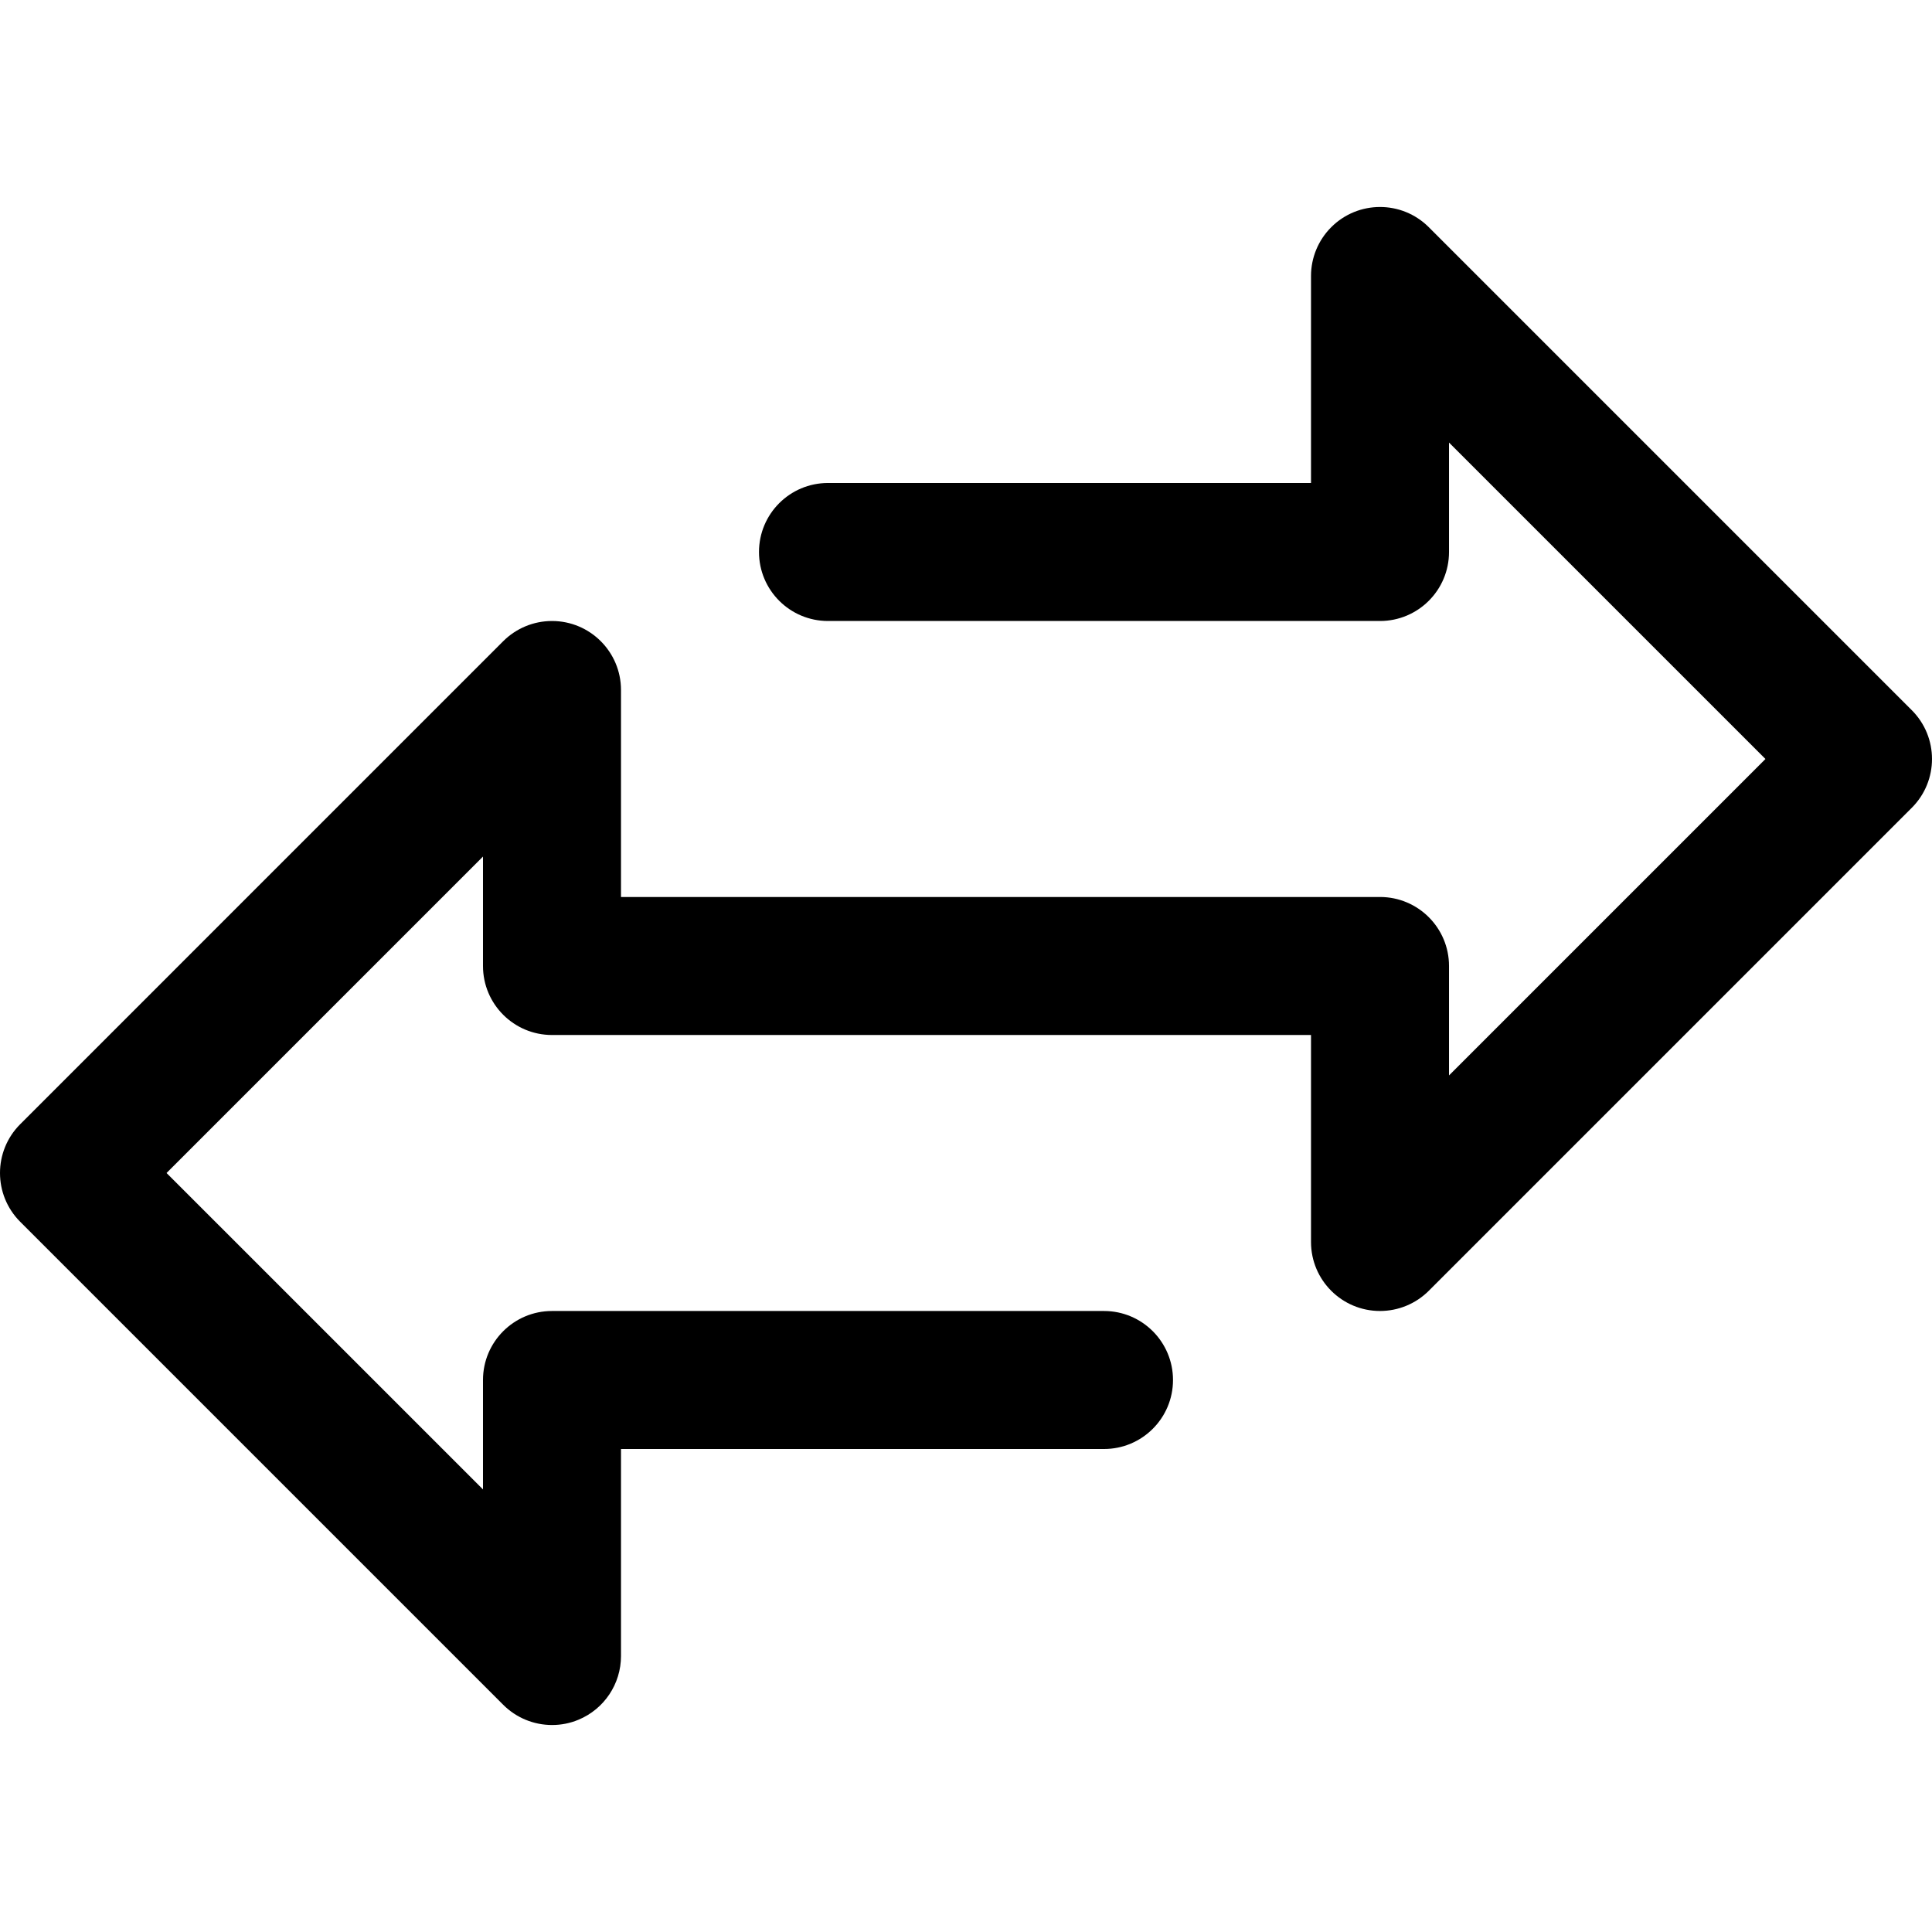
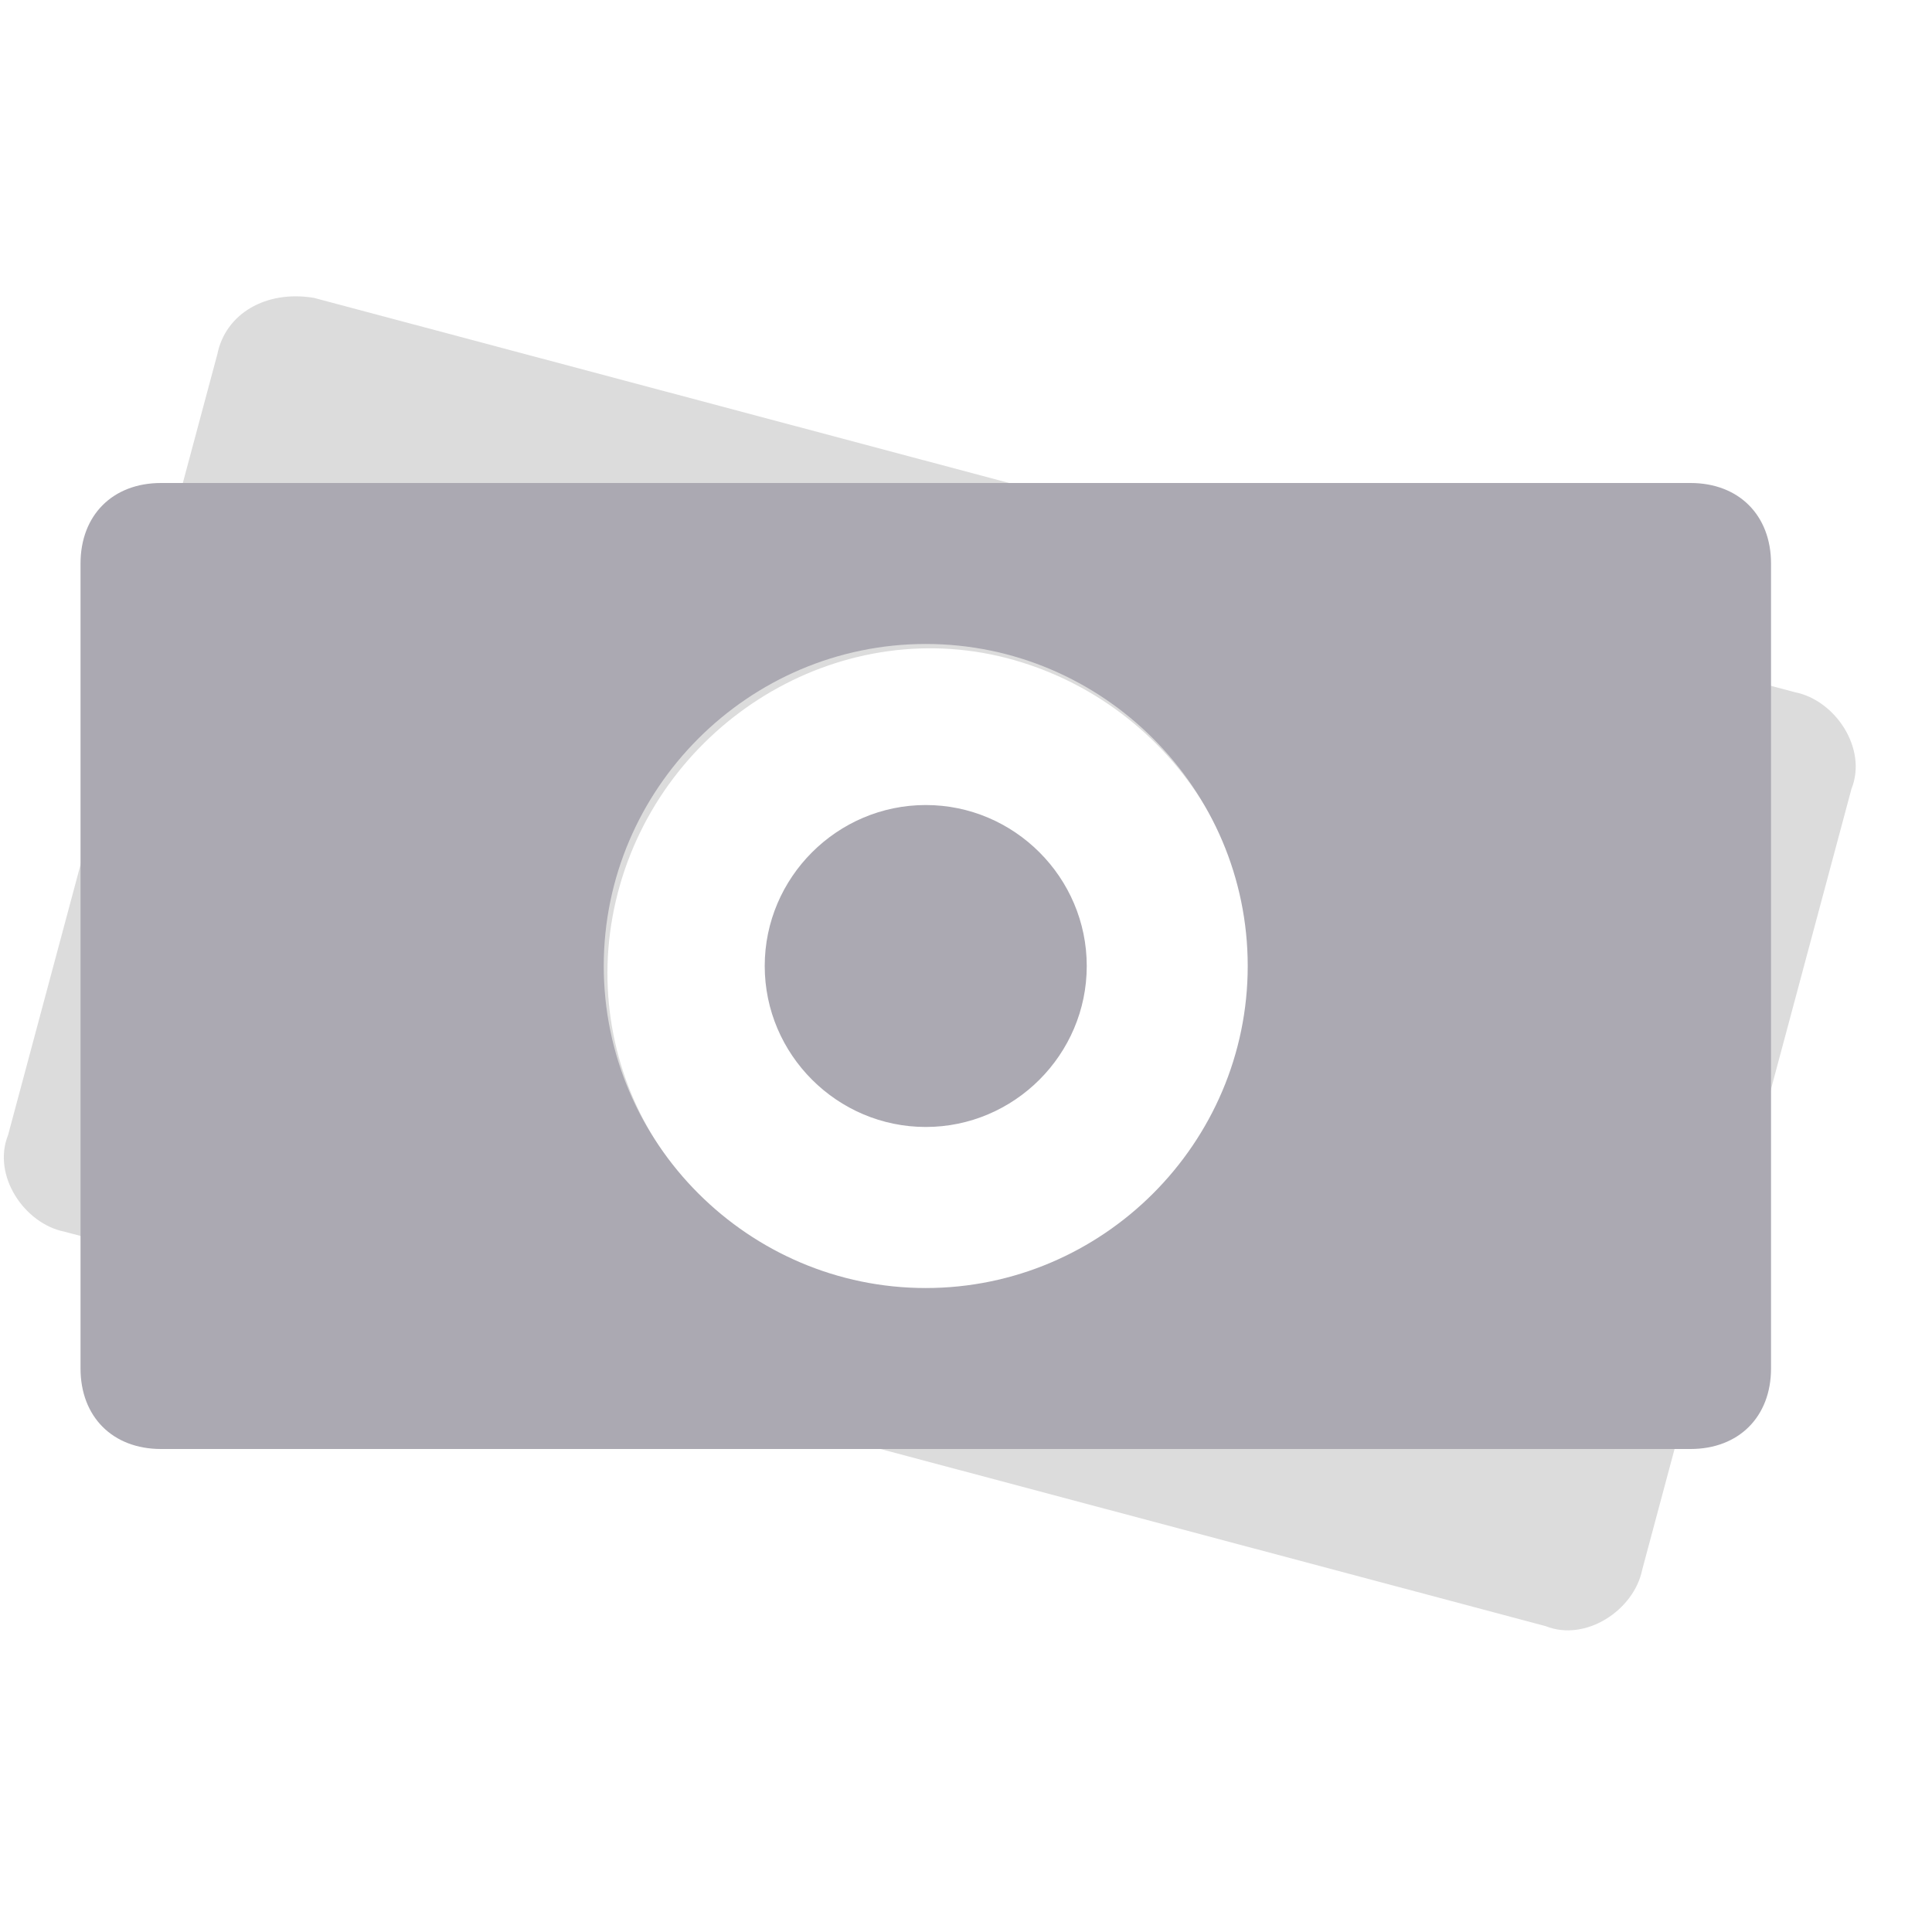
- <svg xmlns="http://www.w3.org/2000/svg" version="1.1" id="Capa_1" x="0px" y="0px" viewBox="0 0 477.859 477.859" style="enable-background:new 0 0 477.859 477.859;" xml:space="preserve">
-   <g>
-     <g>
-       <path d="M472.863,175.662L353.396,56.195c-6.666-6.664-17.472-6.662-24.136,0.004c-3.199,3.2-4.996,7.538-4.997,12.063v51.2    H204.796c-9.426,0-17.067,7.641-17.067,17.067c0,9.426,7.641,17.067,17.067,17.067H341.33c9.426,0,17.067-7.641,17.067-17.067    V109.46l78.268,78.268l-78.268,78.268v-27.068c0-9.426-7.641-17.067-17.067-17.067H153.596v-51.2    c-0.002-9.426-7.645-17.065-17.07-17.063c-4.524,0.001-8.863,1.798-12.063,4.997L4.997,278.062    c-6.663,6.665-6.663,17.468,0,24.132l119.467,119.467c3.2,3.201,7.54,5,12.066,5.001c2.243,0.007,4.466-0.434,6.536-1.297    c6.376-2.644,10.532-8.867,10.53-15.77v-51.2h119.467c9.426,0,17.067-7.641,17.067-17.067s-7.641-17.067-17.067-17.067H136.53    c-9.426,0-17.067,7.641-17.067,17.067v27.068l-78.268-78.268l78.268-78.268v27.068c0,9.426,7.641,17.067,17.067,17.067h187.733    v51.2c0.002,9.426,7.645,17.065,17.07,17.063c4.524-0.001,8.863-1.798,12.063-4.997l119.467-119.467    C479.525,193.129,479.525,182.326,472.863,175.662z" />
-     </g>
-   </g>
-   <g>
- </g>
-   <g>
- </g>
-   <g>
- </g>
-   <g>
- </g>
-   <g>
- </g>
-   <g>
- </g>
-   <g>
- </g>
-   <g>
- </g>
-   <g>
- </g>
-   <g>
- </g>
-   <g>
- </g>
-   <g>
- </g>
-   <g>
- </g>
-   <g>
- </g>
-   <g>
- </g>
+ <svg xmlns="http://www.w3.org/2000/svg" width="22" height="22" viewBox="0 0 22 22" fill="none">
+   <path d="M3.575 3.392L20.442 7.883C20.9 7.975 21.267 8.525 21.083 8.983L18.7 17.875C18.608 18.333 18.058 18.7 17.6 18.517L0.733 14.025C0.275 13.933 -0.092 13.383 0.092 12.925L2.475 4.033C2.567 3.575 3.025 3.3 3.575 3.392ZM9.625 14.575C11.55 15.125 13.567 13.933 14.117 12.008C14.667 10.083 13.475 8.067 11.55 7.517C9.625 6.967 7.608 8.158 7.058 10.083C6.508 12.008 7.608 14.025 9.625 14.575Z" fill="#DCDCDC" />
+   <path d="M1.833 5.5H19.25C19.8 5.5 20.167 5.867 20.167 6.417V15.583C20.167 16.133 19.8 16.5 19.25 16.5H1.833C1.283 16.5 0.917 16.133 0.917 15.583V6.417C0.917 5.867 1.283 5.5 1.833 5.5ZM10.542 14.667C12.558 14.667 14.208 13.017 14.208 11C14.208 8.983 12.558 7.333 10.542 7.333C8.525 7.333 6.875 8.983 6.875 11C6.875 13.017 8.525 14.667 10.542 14.667ZM10.542 12.833C11.55 12.833 12.375 12.008 12.375 11C12.375 9.992 11.55 9.167 10.542 9.167C9.533 9.167 8.708 9.992 8.708 11C8.708 12.008 9.533 12.833 10.542 12.833Z" fill="#ABA9B2" />
</svg>
